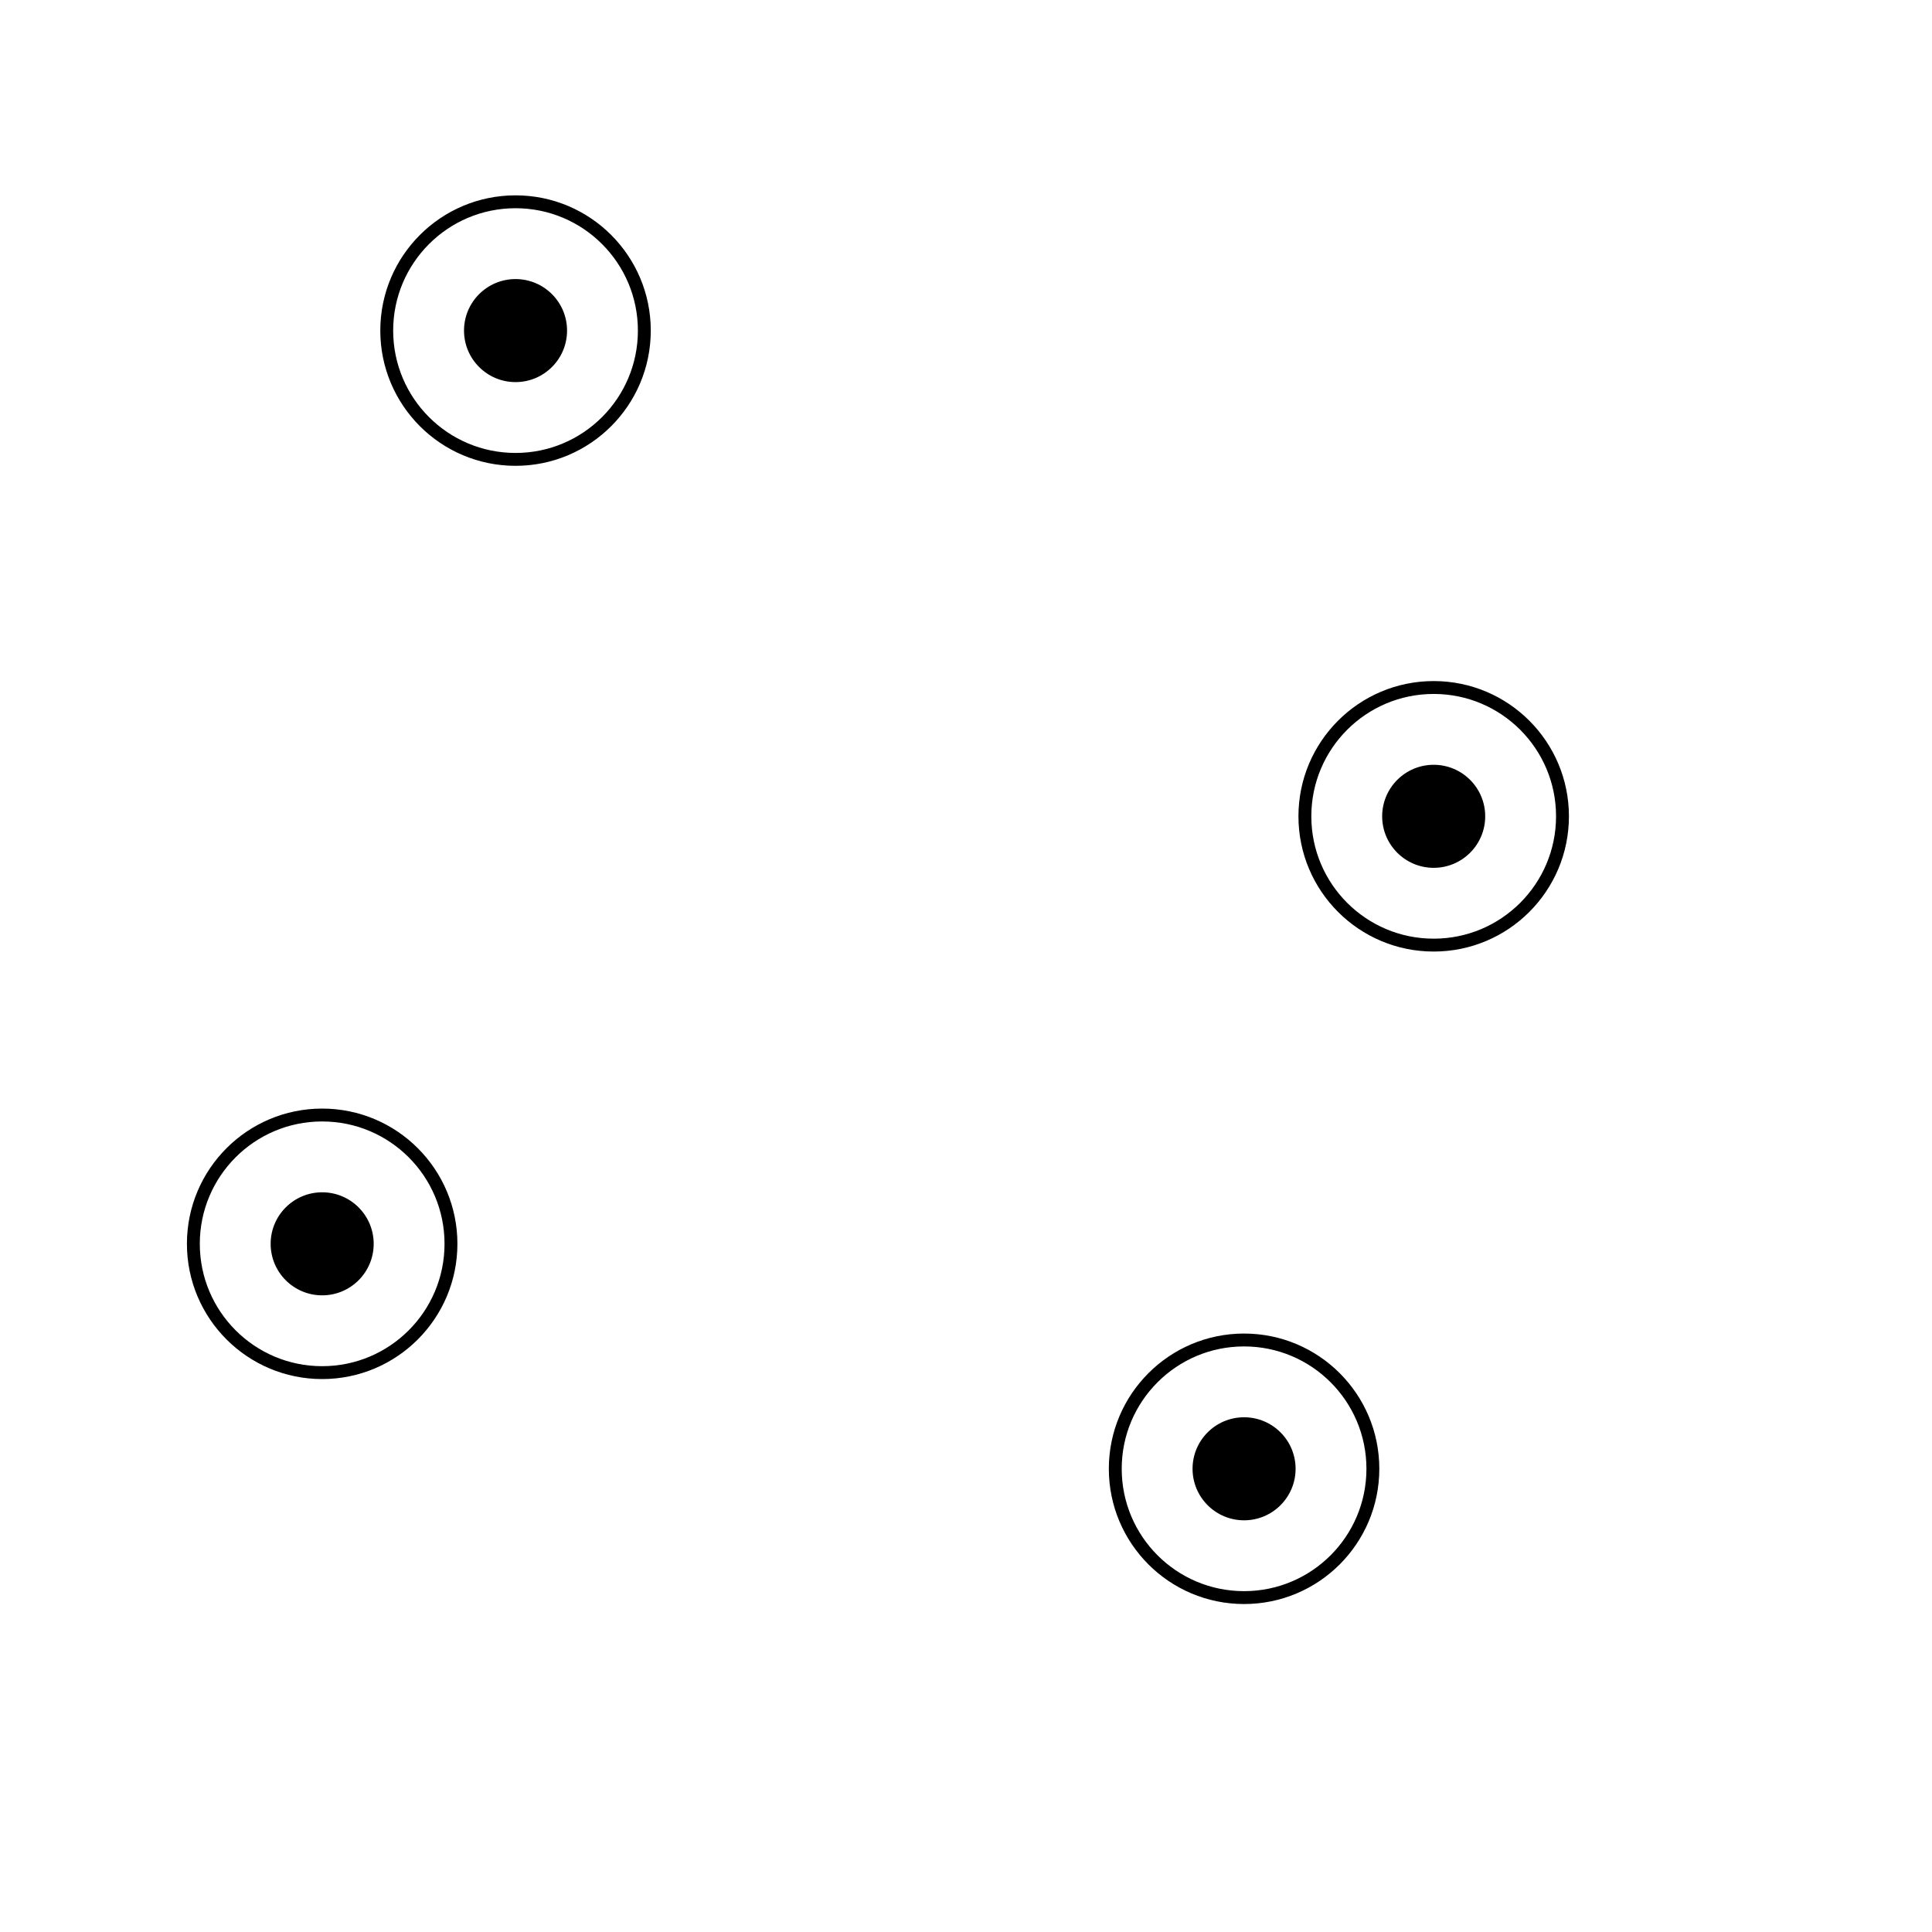
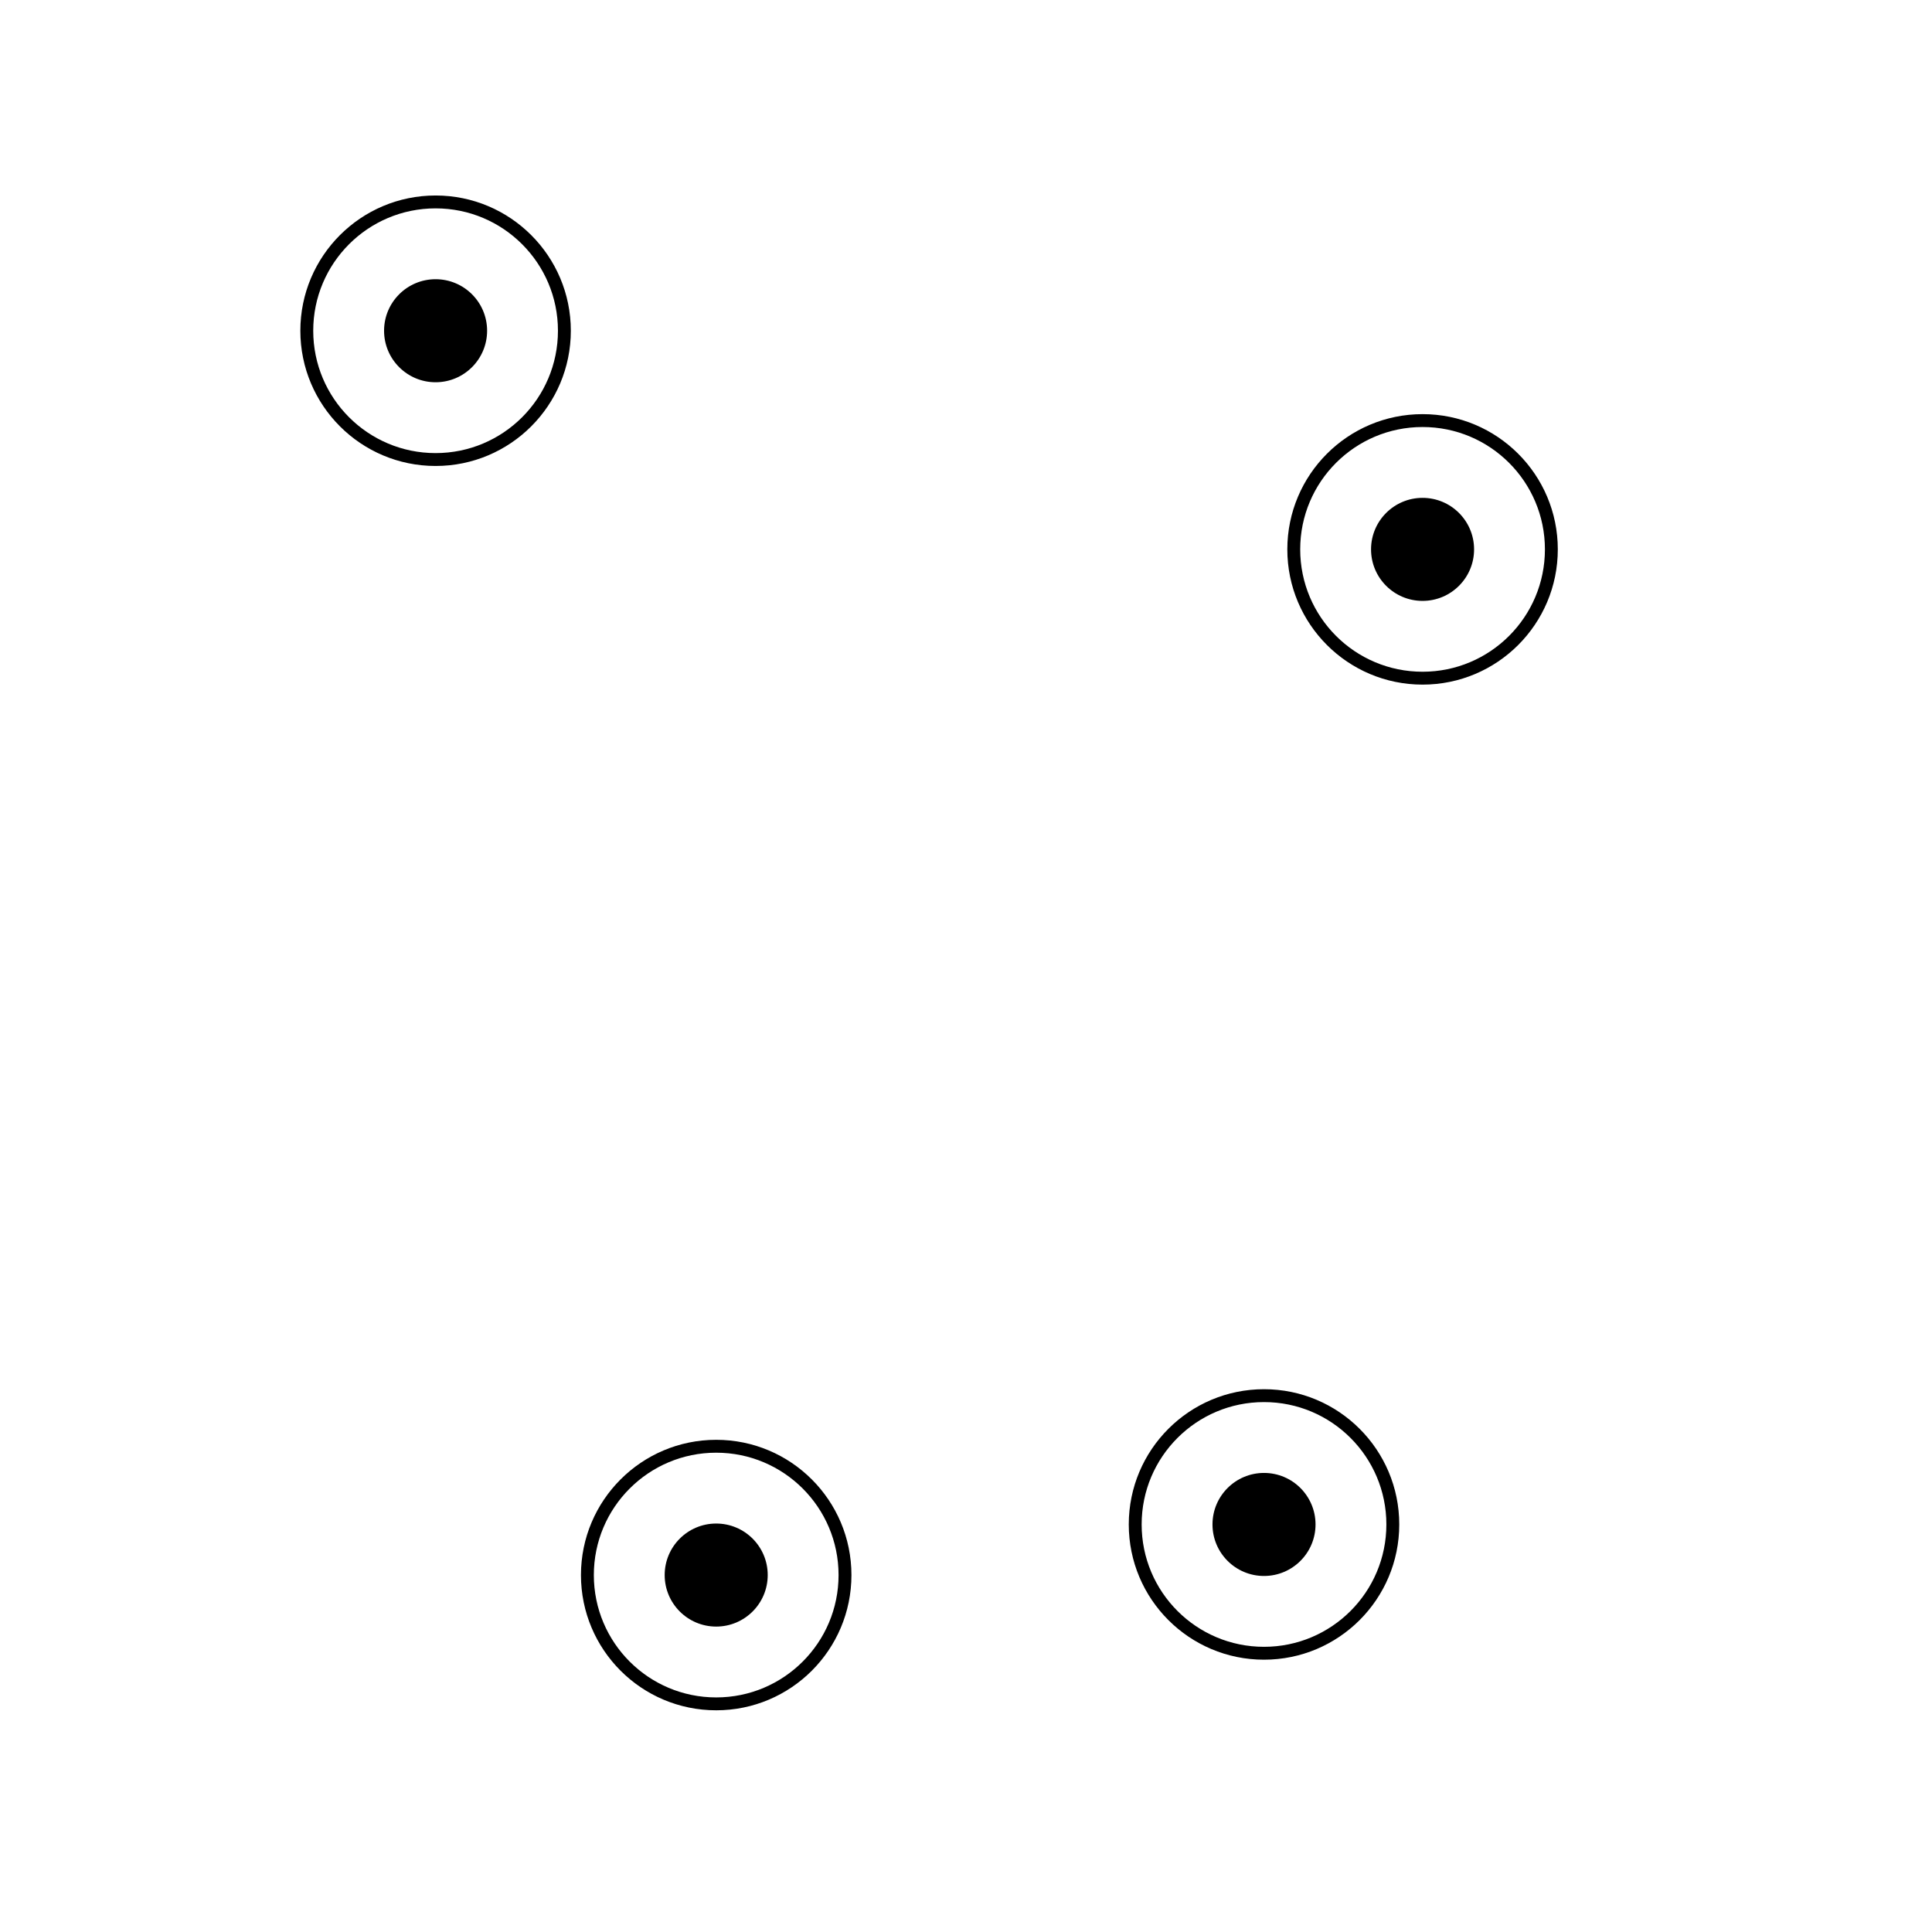
<svg xmlns="http://www.w3.org/2000/svg" version="1.1" width="300" height="300" viewBox="0,0,300,300">
  <g fill="none" fill-rule="nonzero" stroke="none" stroke-width="none" stroke-linecap="butt" stroke-linejoin="miter" stroke-miterlimit="10" stroke-dasharray="" stroke-dashoffset="0" font-family="none" font-weight="none" font-size="none" text-anchor="none" style="mix-blend-mode: normal">
-     <path d="M214.622,126.756c0,-4.418 3.582,-8 8,-8c4.418,0 8,3.582 8,8c0,4.418 -3.582,8 -8,8c-4.418,0 -8,-3.582 -8,-8z" fill="#000000" stroke="none" stroke-width="1" />
-     <path d="M202.622,126.756c0,-11.046 8.954,-20 20,-20c11.046,0 20,8.954 20,20c0,11.046 -8.954,20 -20,20c-11.046,0 -20,-8.954 -20,-20z" fill="none" stroke="#000000" stroke-width="2" />
-     <path d="M72.052,51.333c0,-4.418 3.582,-8 8,-8c4.418,0 8,3.582 8,8c0,4.418 -3.582,8 -8,8c-4.418,0 -8,-3.582 -8,-8z" fill="#000000" stroke="none" stroke-width="1" />
-     <path d="M60.052,51.333c0,-11.046 8.954,-20 20,-20c11.046,0 20,8.954 20,20c0,11.046 -8.954,20 -20,20c-11.046,0 -20,-8.954 -20,-20z" fill="none" stroke="#000000" stroke-width="2" />
-     <path d="M185.179,228.073c0,-4.418 3.582,-8 8,-8c4.418,0 8,3.582 8,8c0,4.418 -3.582,8 -8,8c-4.418,0 -8,-3.582 -8,-8z" fill="#000000" stroke="none" stroke-width="1" />
-     <path d="M173.179,228.073c0,-11.046 8.954,-20 20,-20c11.046,0 20,8.954 20,20c0,11.046 -8.954,20 -20,20c-11.046,0 -20,-8.954 -20,-20z" fill="none" stroke="#000000" stroke-width="2" />
-     <path d="M42.026,193.14c0,-4.418 3.582,-8 8,-8c4.418,0 8,3.582 8,8c0,4.418 -3.582,8 -8,8c-4.418,0 -8,-3.582 -8,-8z" fill="#000000" stroke="none" stroke-width="1" />
-     <path d="M30.026,193.14c0,-11.046 8.954,-20 20,-20c11.046,0 20,8.954 20,20c0,11.046 -8.954,20 -20,20c-11.046,0 -20,-8.954 -20,-20z" fill="none" stroke="#000000" stroke-width="2" />
+     <path d="M212.895,85.307c0,-4.418 3.582,-8 8,-8c4.418,0 8,3.582 8,8c0,4.418 -3.582,8 -8,8c-4.418,0 -8,-3.582 -8,-8z" fill="#000000" stroke="none" stroke-width="1" />
+     <path d="M200.895,85.307c0,-11.046 8.954,-20 20,-20c11.046,0 20,8.954 20,20c0,11.046 -8.954,20 -20,20c-11.046,0 -20,-8.954 -20,-20z" fill="none" stroke="#000000" stroke-width="2" />
+     <path d="M59.638,51.356c0,-4.418 3.582,-8 8,-8c4.418,0 8,3.582 8,8c0,4.418 -3.582,8 -8,8c-4.418,0 -8,-3.582 -8,-8z" fill="#000000" stroke="none" stroke-width="1" />
+     <path d="M47.638,51.356c0,-11.046 8.954,-20 20,-20c11.046,0 20,8.954 20,20c0,11.046 -8.954,20 -20,20c-11.046,0 -20,-8.954 -20,-20z" fill="none" stroke="#000000" stroke-width="2" />
+     <path d="M188.275,236.716c0,-4.418 3.582,-8 8,-8c4.418,0 8,3.582 8,8c0,4.418 -3.582,8 -8,8c-4.418,0 -8,-3.582 -8,-8z" fill="#000000" stroke="none" stroke-width="1" />
+     <path d="M176.275,236.716c0,-11.046 8.954,-20 20,-20c11.046,0 20,8.954 20,20c0,11.046 -8.954,20 -20,20c-11.046,0 -20,-8.954 -20,-20z" fill="none" stroke="#000000" stroke-width="2" />
+     <path d="M103.211,244.574c0,-4.418 3.582,-8 8,-8c4.418,0 8,3.582 8,8c0,4.418 -3.582,8 -8,8c-4.418,0 -8,-3.582 -8,-8z" fill="#000000" stroke="none" stroke-width="1" />
+     <path d="M91.211,244.574c0,-11.046 8.954,-20 20,-20c11.046,0 20,8.954 20,20c0,11.046 -8.954,20 -20,20c-11.046,0 -20,-8.954 -20,-20z" fill="none" stroke="#000000" stroke-width="2" />
  </g>
</svg>
